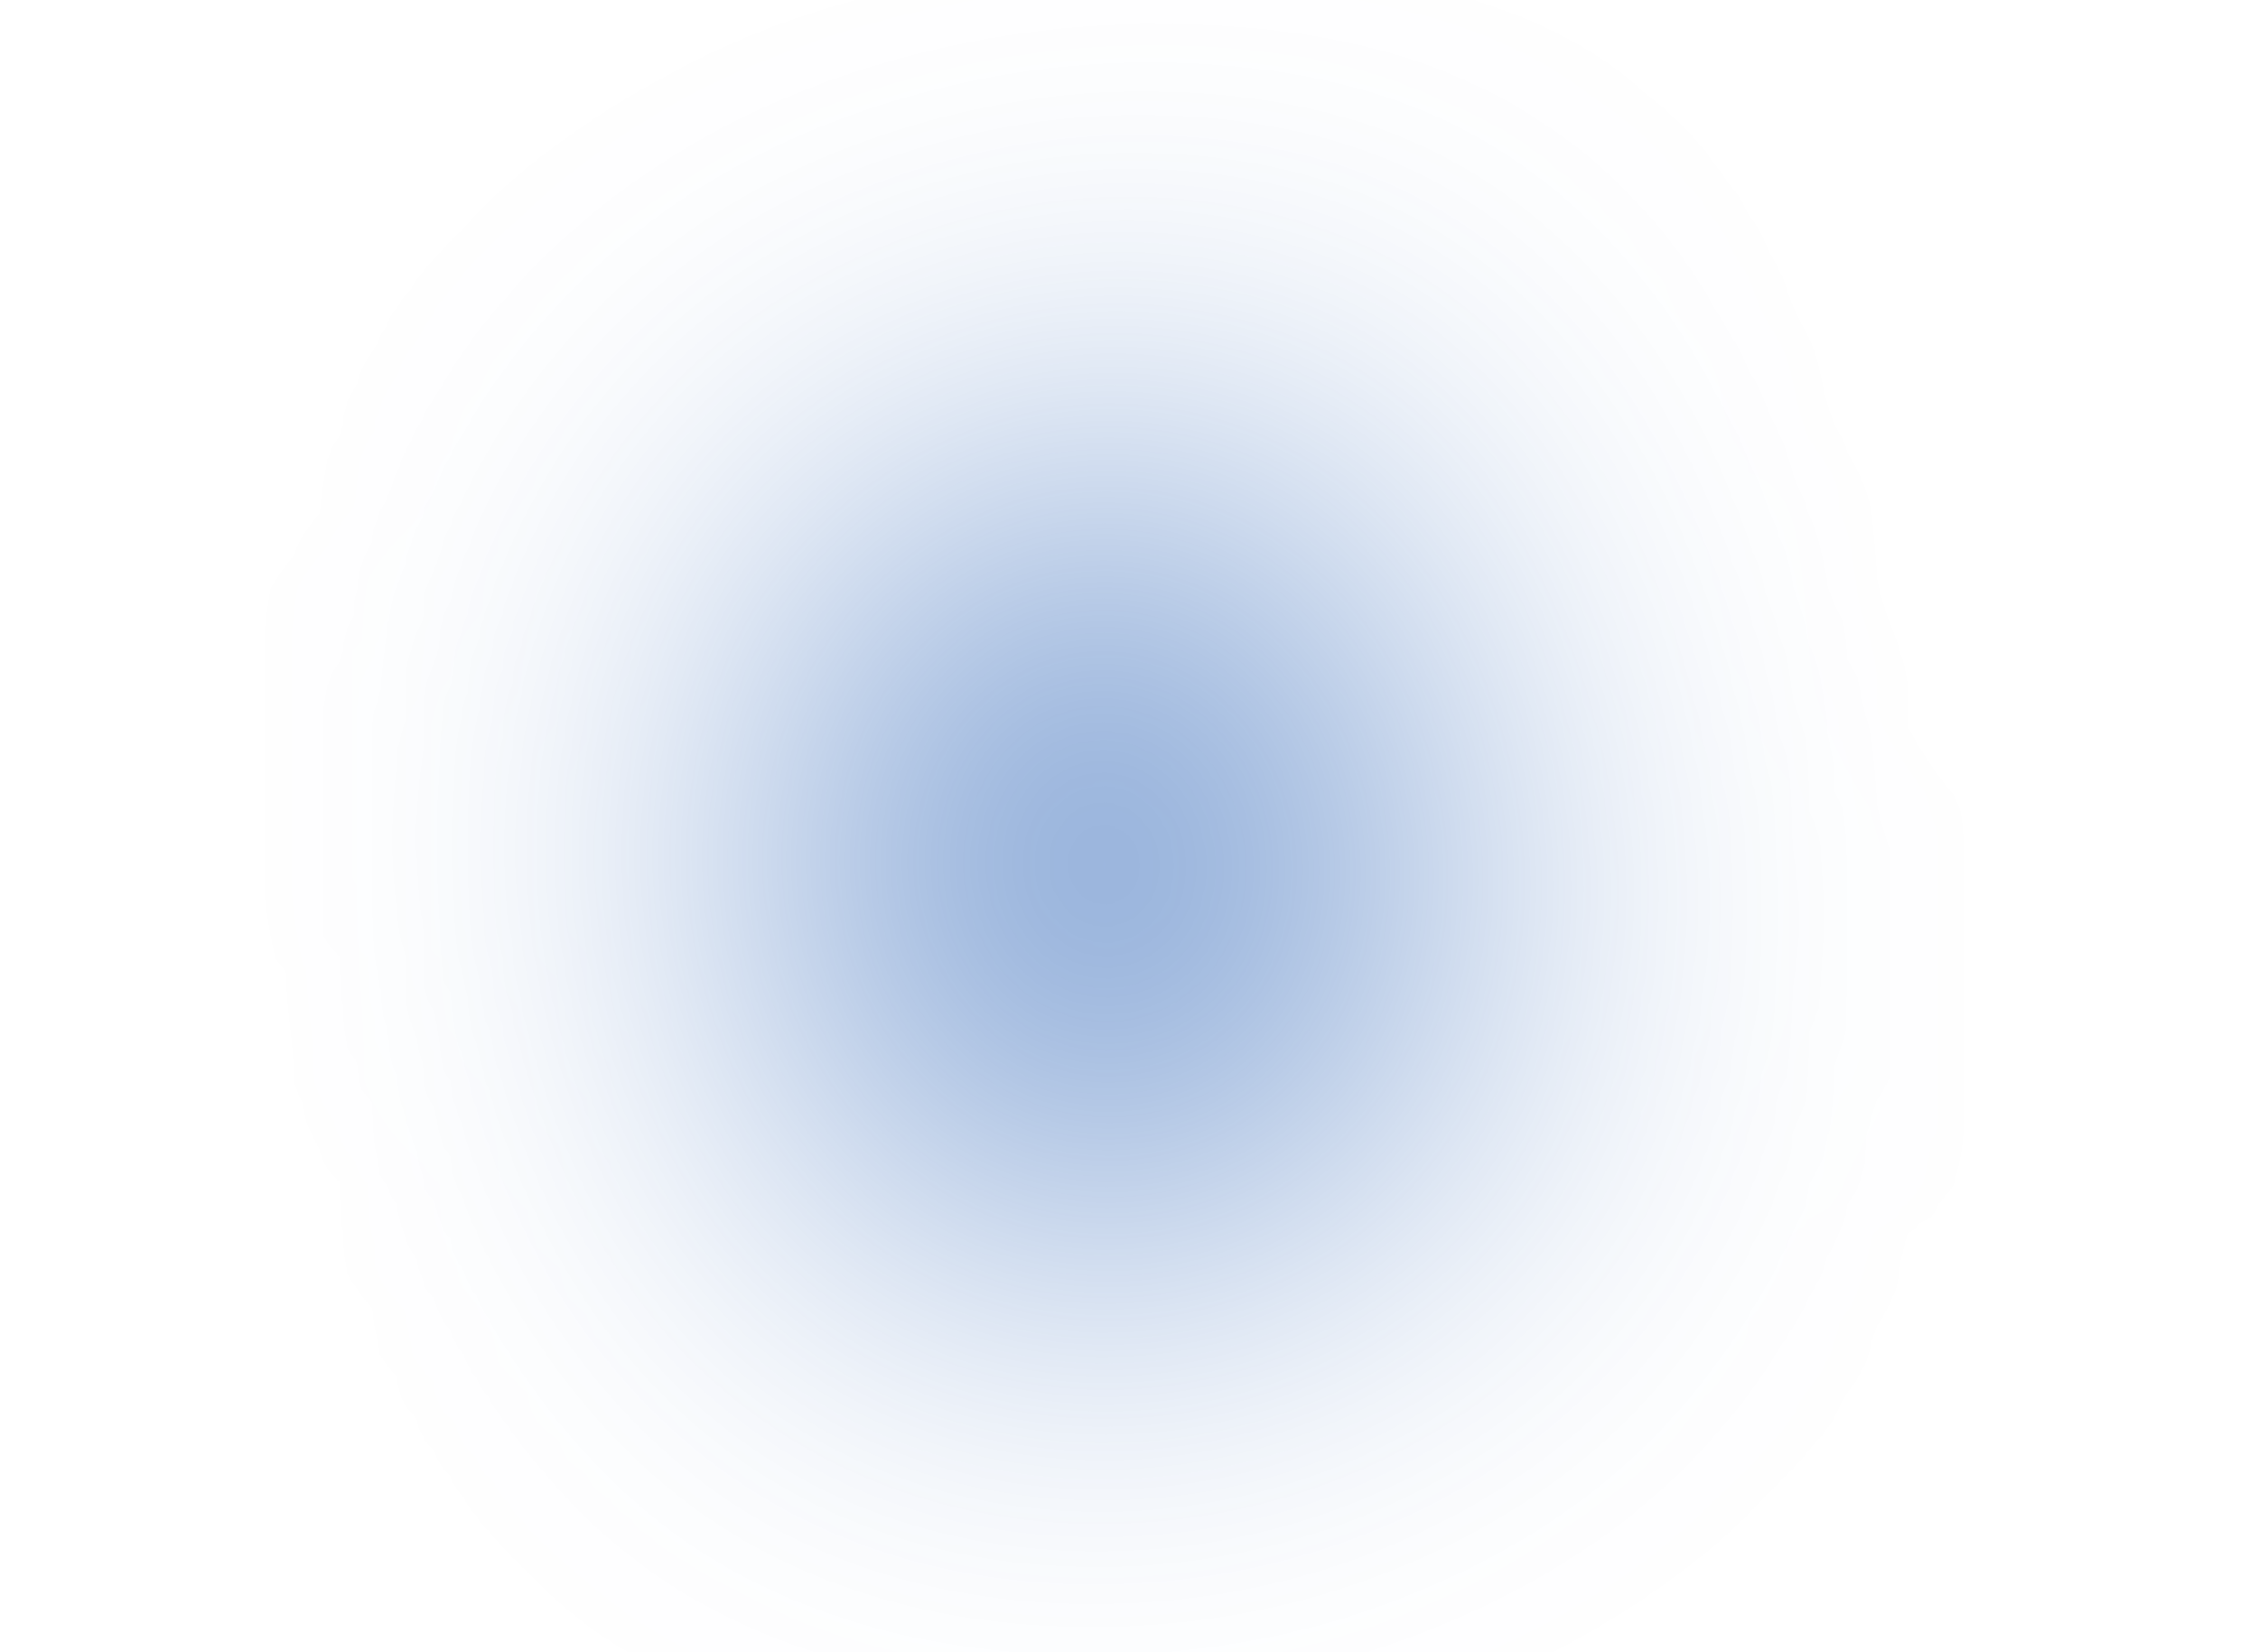
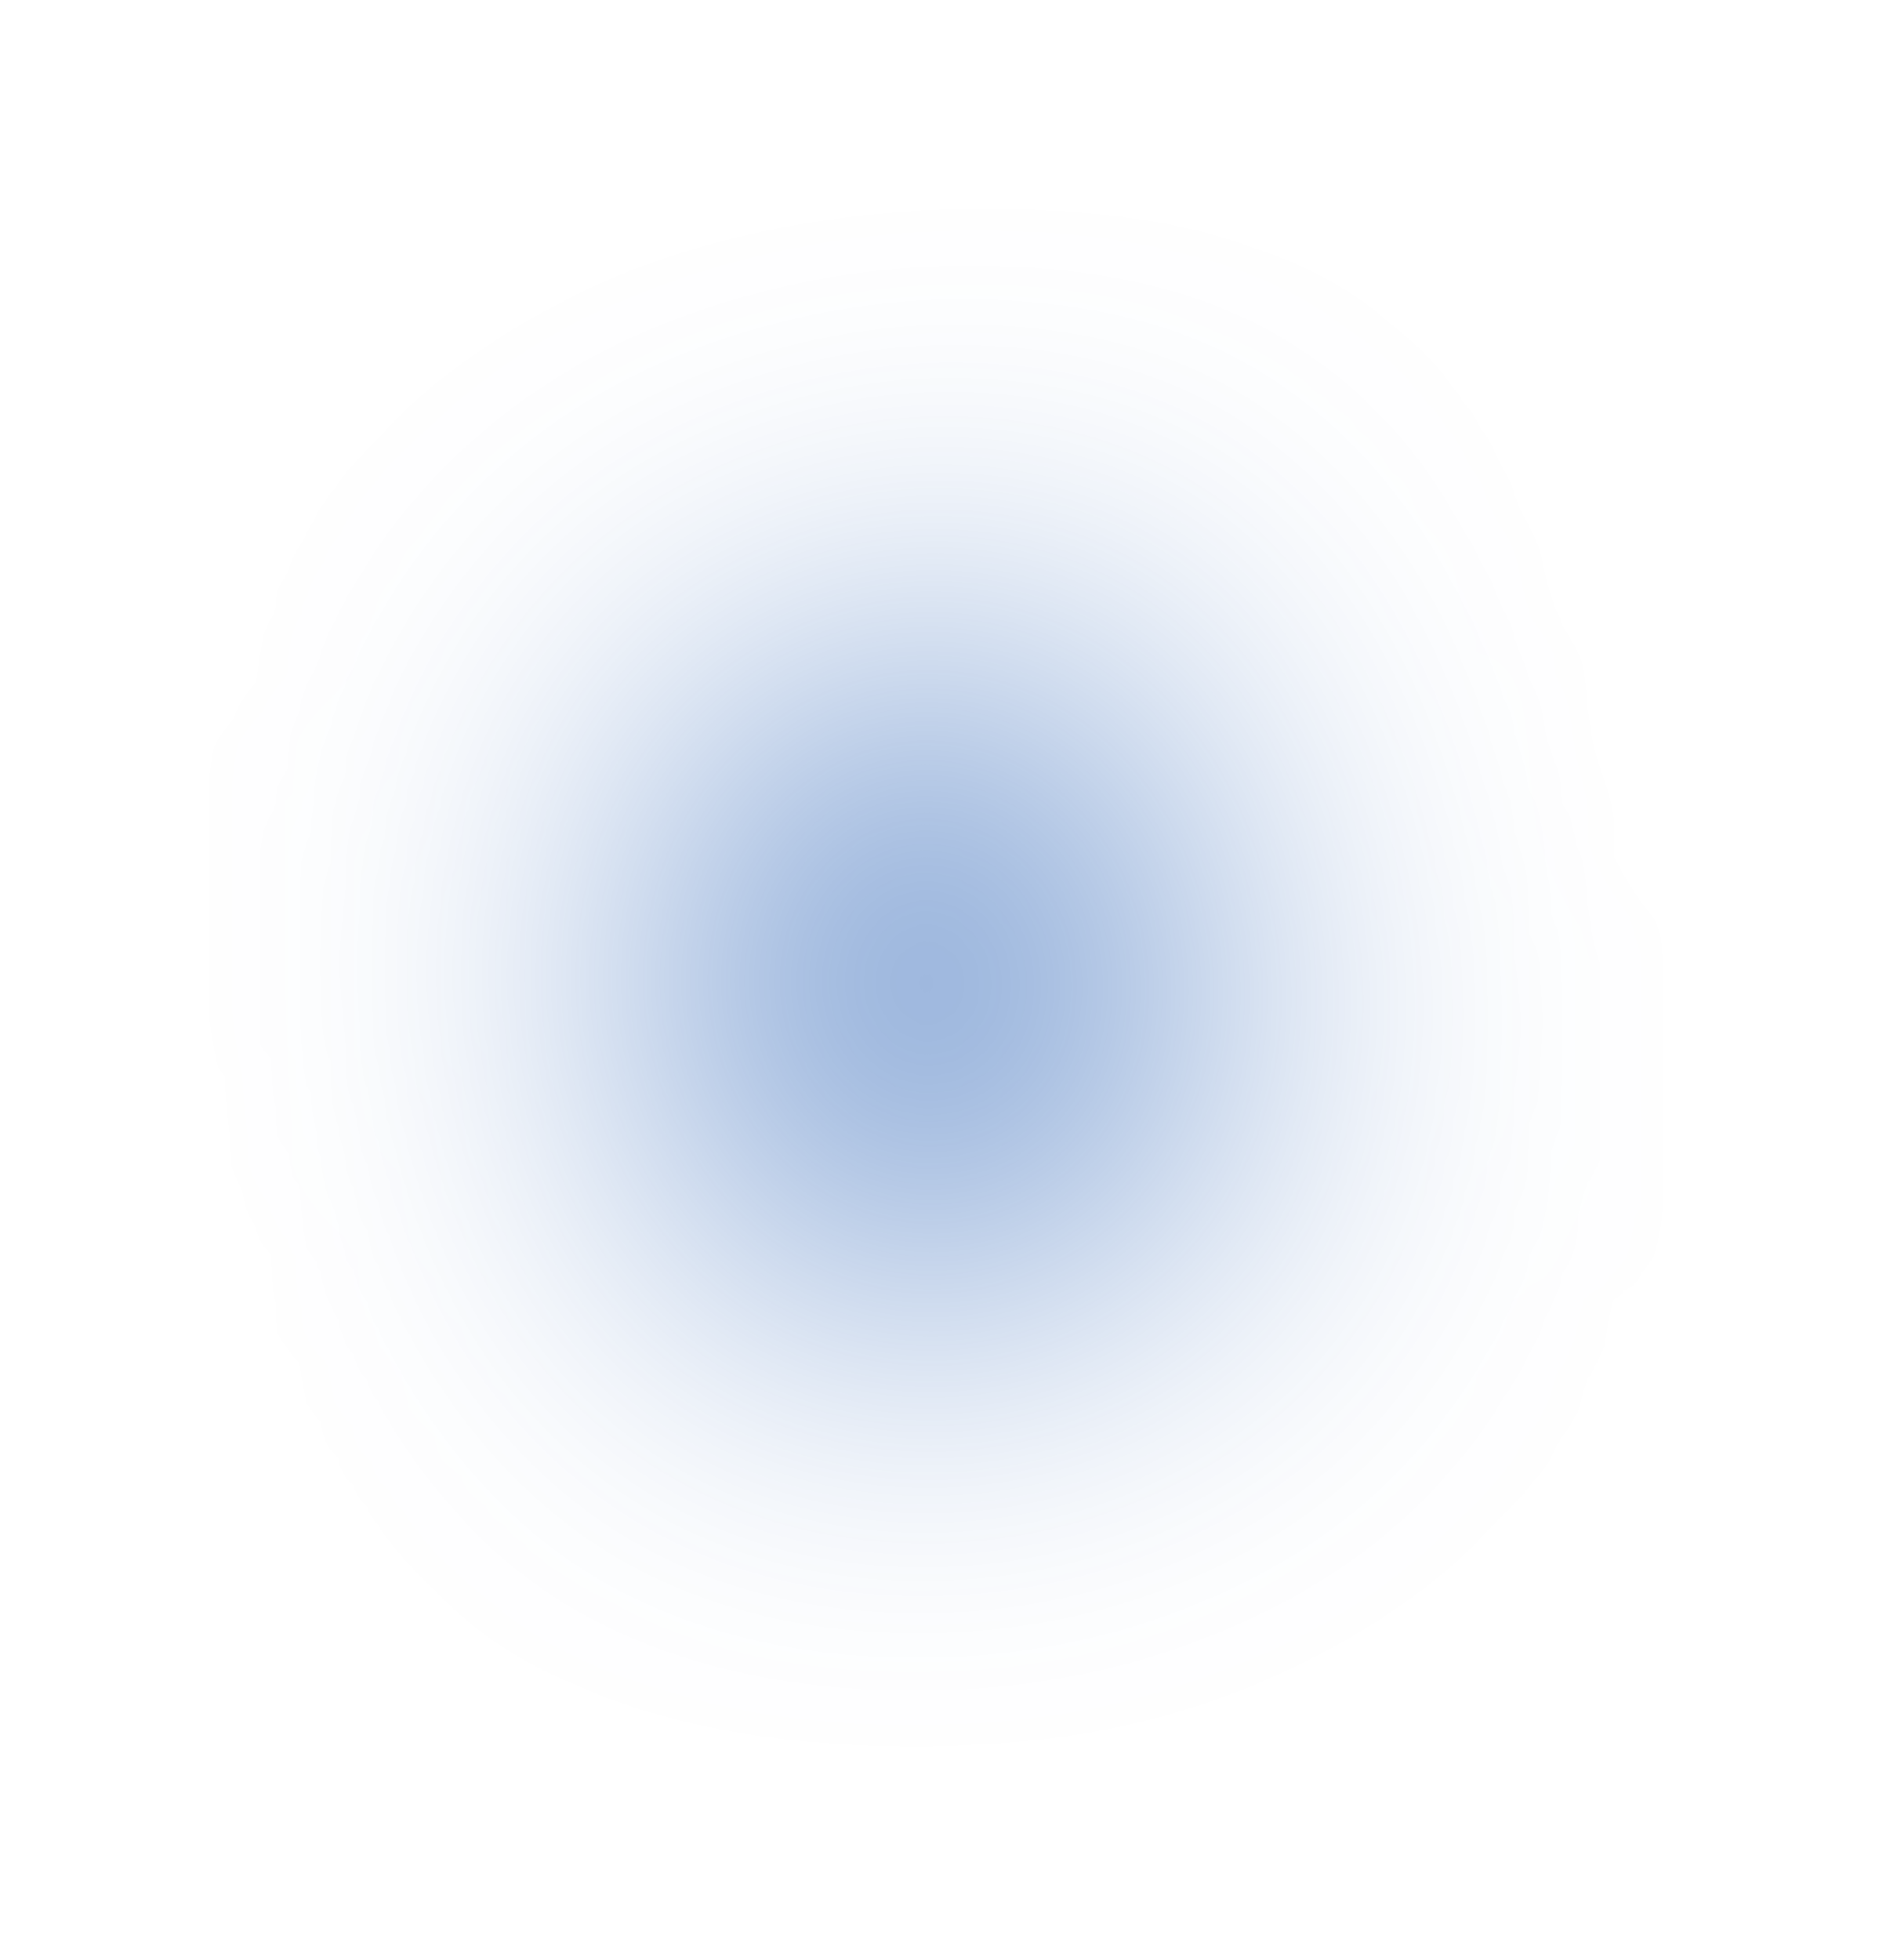
- <svg xmlns="http://www.w3.org/2000/svg" width="1477" height="1080" viewBox="0 0 1477 1080" fill="none">
-   <g filter="url(#filter0_f_108_165)">
-     <path d="M524.577 550.15C447.308 503.27 580.64 383.301 628.482 369.594C676.323 355.886 762.199 272.053 831.805 311.428C879.645 338.491 842.678 421.641 896.838 550.15C950.999 678.658 1043.97 636.781 896.838 705.662C749.702 774.542 782.428 849.087 699.121 817.55C441.977 720.203 621.163 608.749 524.577 550.15Z" fill="#0066FF" fill-opacity="0.5" />
-     <path d="M524.577 550.15C447.308 503.27 580.64 383.301 628.482 369.594C676.323 355.886 762.199 272.053 831.805 311.428C879.645 338.491 842.678 421.641 896.838 550.15C950.999 678.658 1043.97 636.781 896.838 705.662C749.702 774.542 782.428 849.087 699.121 817.55C441.977 720.203 621.163 608.749 524.577 550.15Z" fill="black" fill-opacity="0.2" />
-     <path d="M524.577 550.15C447.308 503.27 580.64 383.301 628.482 369.594C676.323 355.886 762.199 272.053 831.805 311.428C879.645 338.491 842.678 421.641 896.838 550.15C950.999 678.658 1043.97 636.781 896.838 705.662C749.702 774.542 782.428 849.087 699.121 817.55C441.977 720.203 621.163 608.749 524.577 550.15Z" stroke="black" />
+ <svg xmlns="http://www.w3.org/2000/svg" width="1477" height="1526" viewBox="0 0 1477 1526" fill="none">
+   <g filter="url(#filter0_f_123_154)">
+     <path d="M524.577 750.15C447.308 703.27 580.64 583.301 628.482 569.594C676.323 555.886 762.199 472.053 831.805 511.428C879.645 538.491 842.678 621.641 896.838 750.15C950.999 878.658 1043.97 836.781 896.838 905.662C749.702 974.542 782.428 1049.09 699.121 1017.55C441.977 920.203 621.163 808.749 524.577 750.15Z" fill="#0066FF" fill-opacity="0.5" />
+     <path d="M524.577 750.15C447.308 703.27 580.64 583.301 628.482 569.594C676.323 555.886 762.199 472.053 831.805 511.428C879.645 538.491 842.678 621.641 896.838 750.15C950.999 878.658 1043.97 836.781 896.838 905.662C749.702 974.542 782.428 1049.09 699.121 1017.55C441.977 920.203 621.163 808.749 524.577 750.15Z" fill="black" fill-opacity="0.2" />
+     <path d="M524.577 750.15C447.308 703.27 580.64 583.301 628.482 569.594C676.323 555.886 762.199 472.053 831.805 511.428C879.645 538.491 842.678 621.641 896.838 750.15C950.999 878.658 1043.97 836.781 896.838 905.662C749.702 974.542 782.428 1049.09 699.121 1017.55C441.977 920.203 621.163 808.749 524.577 750.15Z" stroke="black" />
  </g>
  <defs>
-     <filter id="filter0_f_108_165" x="0.5" y="-199.5" width="1476" height="1525" filterUnits="userSpaceOnUse" color-interpolation-filters="sRGB">
+     <filter id="filter0_f_123_154" x="0.5" y="0.5" width="1476" height="1525" filterUnits="userSpaceOnUse" color-interpolation-filters="sRGB">
      <feFlood flood-opacity="0" result="BackgroundImageFix" />
      <feBlend mode="normal" in="SourceGraphic" in2="BackgroundImageFix" result="shape" />
-       <feGaussianBlur stdDeviation="250" result="effect1_foregroundBlur_108_165" />
+       <feGaussianBlur stdDeviation="250" result="effect1_foregroundBlur_123_154" />
    </filter>
  </defs>
</svg>
